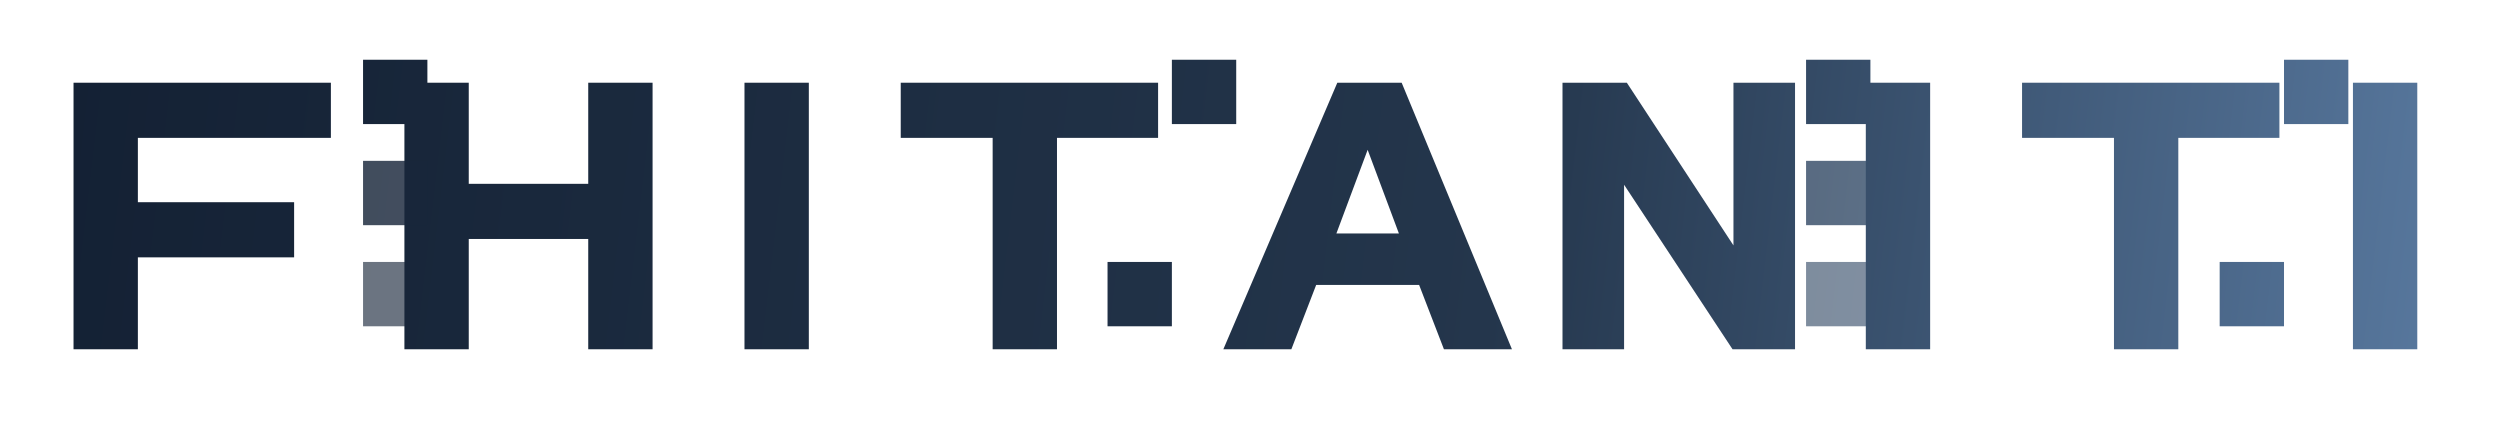
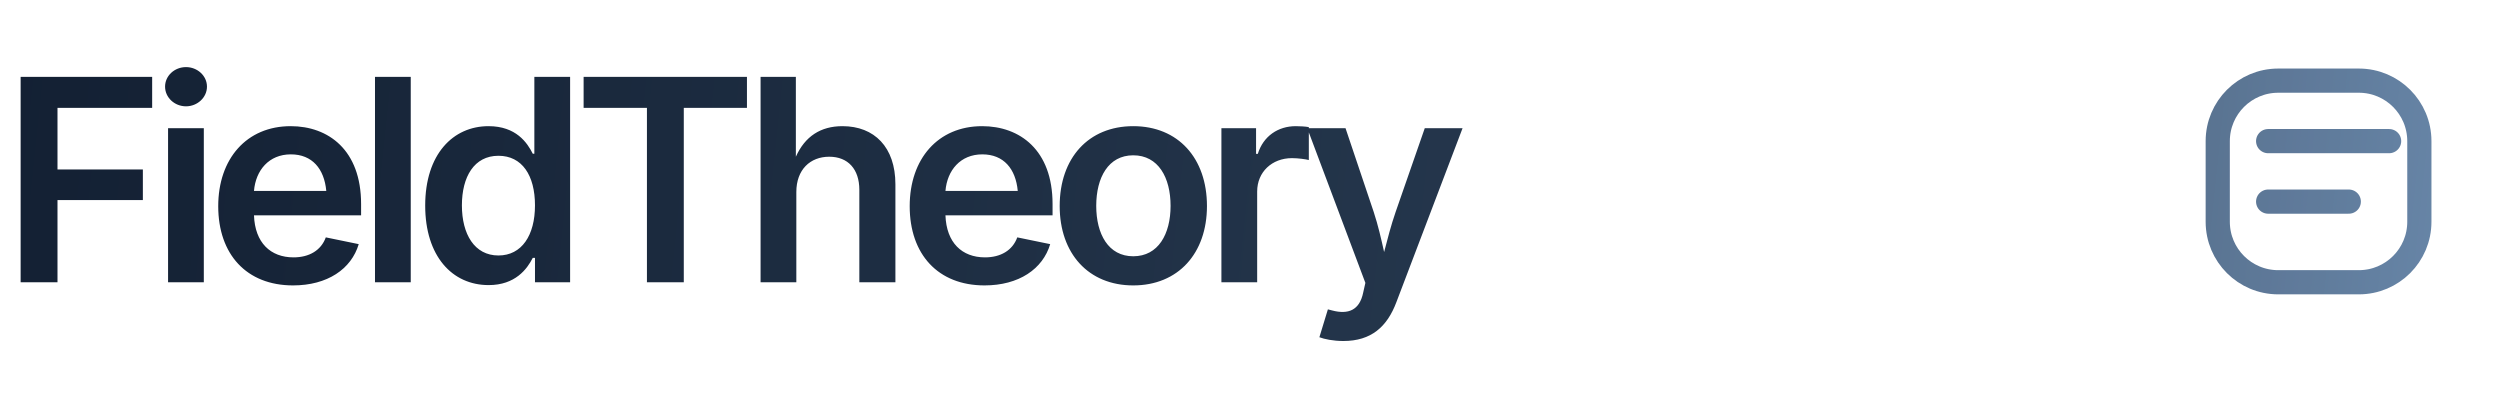
- <svg xmlns="http://www.w3.org/2000/svg" width="272" height="46" viewBox="0 0 272 46" fill="none">
+ <svg xmlns="http://www.w3.org/2000/svg" width="248" height="40" viewBox="0 0 248 40" fill="none">
  <defs>
-     <linearGradient id="wordGradientDark" x1="0" y1="7" x2="272" y2="39" gradientUnits="userSpaceOnUse">
+     <linearGradient id="ftWordDark" x1="0" y1="7" x2="248" y2="33" gradientUnits="userSpaceOnUse">
      <stop stop-color="#132033" />
-       <stop offset="0.6" stop-color="#24364C" />
-       <stop offset="1" stop-color="#5B7CA3" />
+       <stop offset="0.62" stop-color="#25374D" />
+       <stop offset="1" stop-color="#5E7FA5" />
    </linearGradient>
  </defs>
-   <g fill="url(#wordGradientDark)">
-     <path d="M8 9H36V15H15V22H32V28H15V38H8V9Z" />
-     <path d="M44 9H51V20H64V9H71V38H64V26H51V38H44V9Z" />
-     <path d="M81 9H88V38H81V9Z" />
-     <path d="M98 9H126V15H115V38H108V15H98V9Z" />
-     <path d="M145.5 9H152.5L164.5 38H157.1L154.4 31H143.2L140.5 38H133.1L145.5 9ZM145.4 25.4H152.2L148.8 16.3L145.4 25.4Z" />
-     <path d="M170 9H177L188.6 26.7V9H195.3V38H188.5L176.7 20.1V38H170V9Z" />
-     <path d="M203 9H210V38H203V9Z" />
-     <path d="M220 9H248V15H237V38H230V15H220V9Z" />
-     <path d="M256 9H263V38H256V9Z" />
-     <path d="M39.5 6.5H46.5V13.5H39.5V6.5Z" />
-     <path d="M39.5 17.5H46.5V24.5H39.5V17.5Z" opacity="0.82" />
-     <path d="M39.5 28.5H46.5V35.5H39.5V28.5Z" opacity="0.64" />
-     <path d="M127.5 6.5H134.5V13.5H127.5V35.5H120.5V28.5H127.5V6.5Z" />
-     <path d="M196.5 6.5H203.5V13.5H196.5V6.5Z" />
-     <path d="M196.5 17.5H203.5V24.5H196.5V17.5Z" opacity="0.82" />
-     <path d="M196.5 28.5H203.5V35.5H196.5V28.5Z" opacity="0.64" />
-     <path d="M248.5 6.5H255.5V13.5H248.5V35.5H241.5V28.5H248.5V6.5Z" />
+   <g fill="url(#ftWordDark)">
+     <text x="0" y="28" font-family="Geist, Inter, Arial, sans-serif" font-size="28" font-weight="600" letter-spacing="-0.06em">FieldTheory</text>
+   </g>
+   <g opacity="0.92">
+     <rect x="220" y="8" width="20" height="20" rx="6" stroke="url(#ftWordDark)" stroke-width="2.4" />
+     <path d="M225 14H237" stroke="url(#ftWordDark)" stroke-width="2.4" stroke-linecap="round" />
+     <path d="M225 20H233" stroke="url(#ftWordDark)" stroke-width="2.4" stroke-linecap="round" />
  </g>
</svg>
